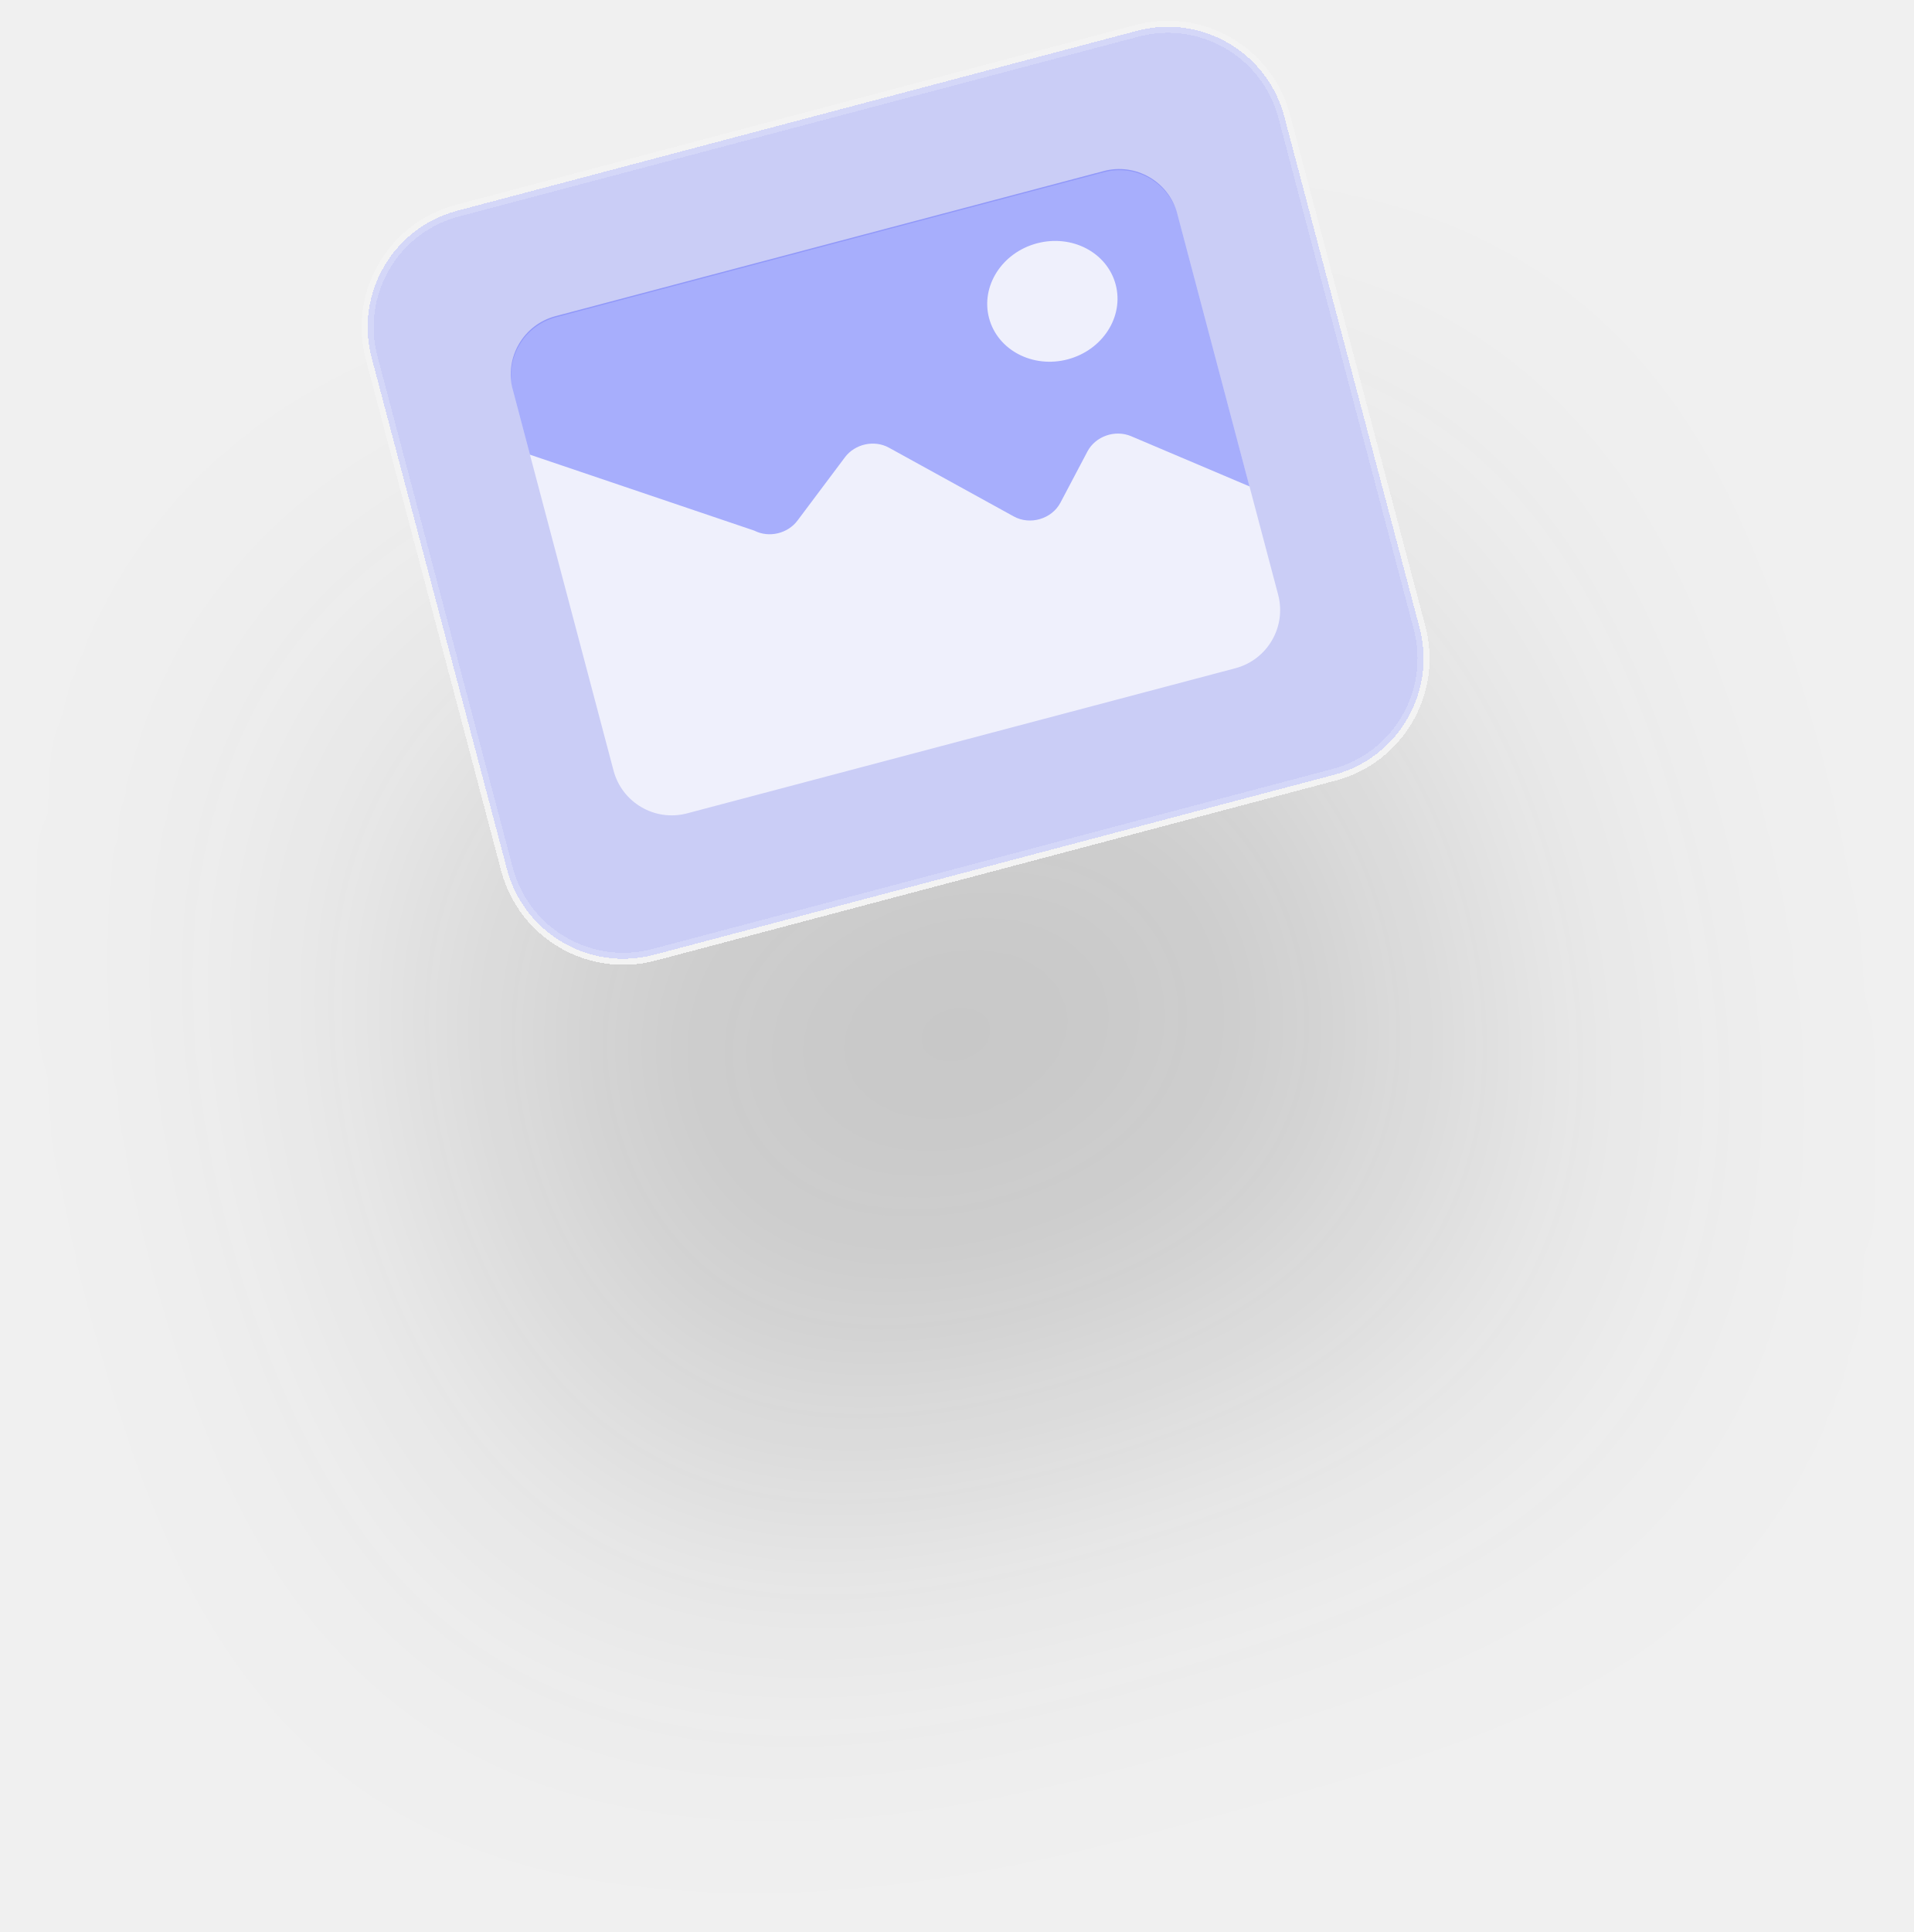
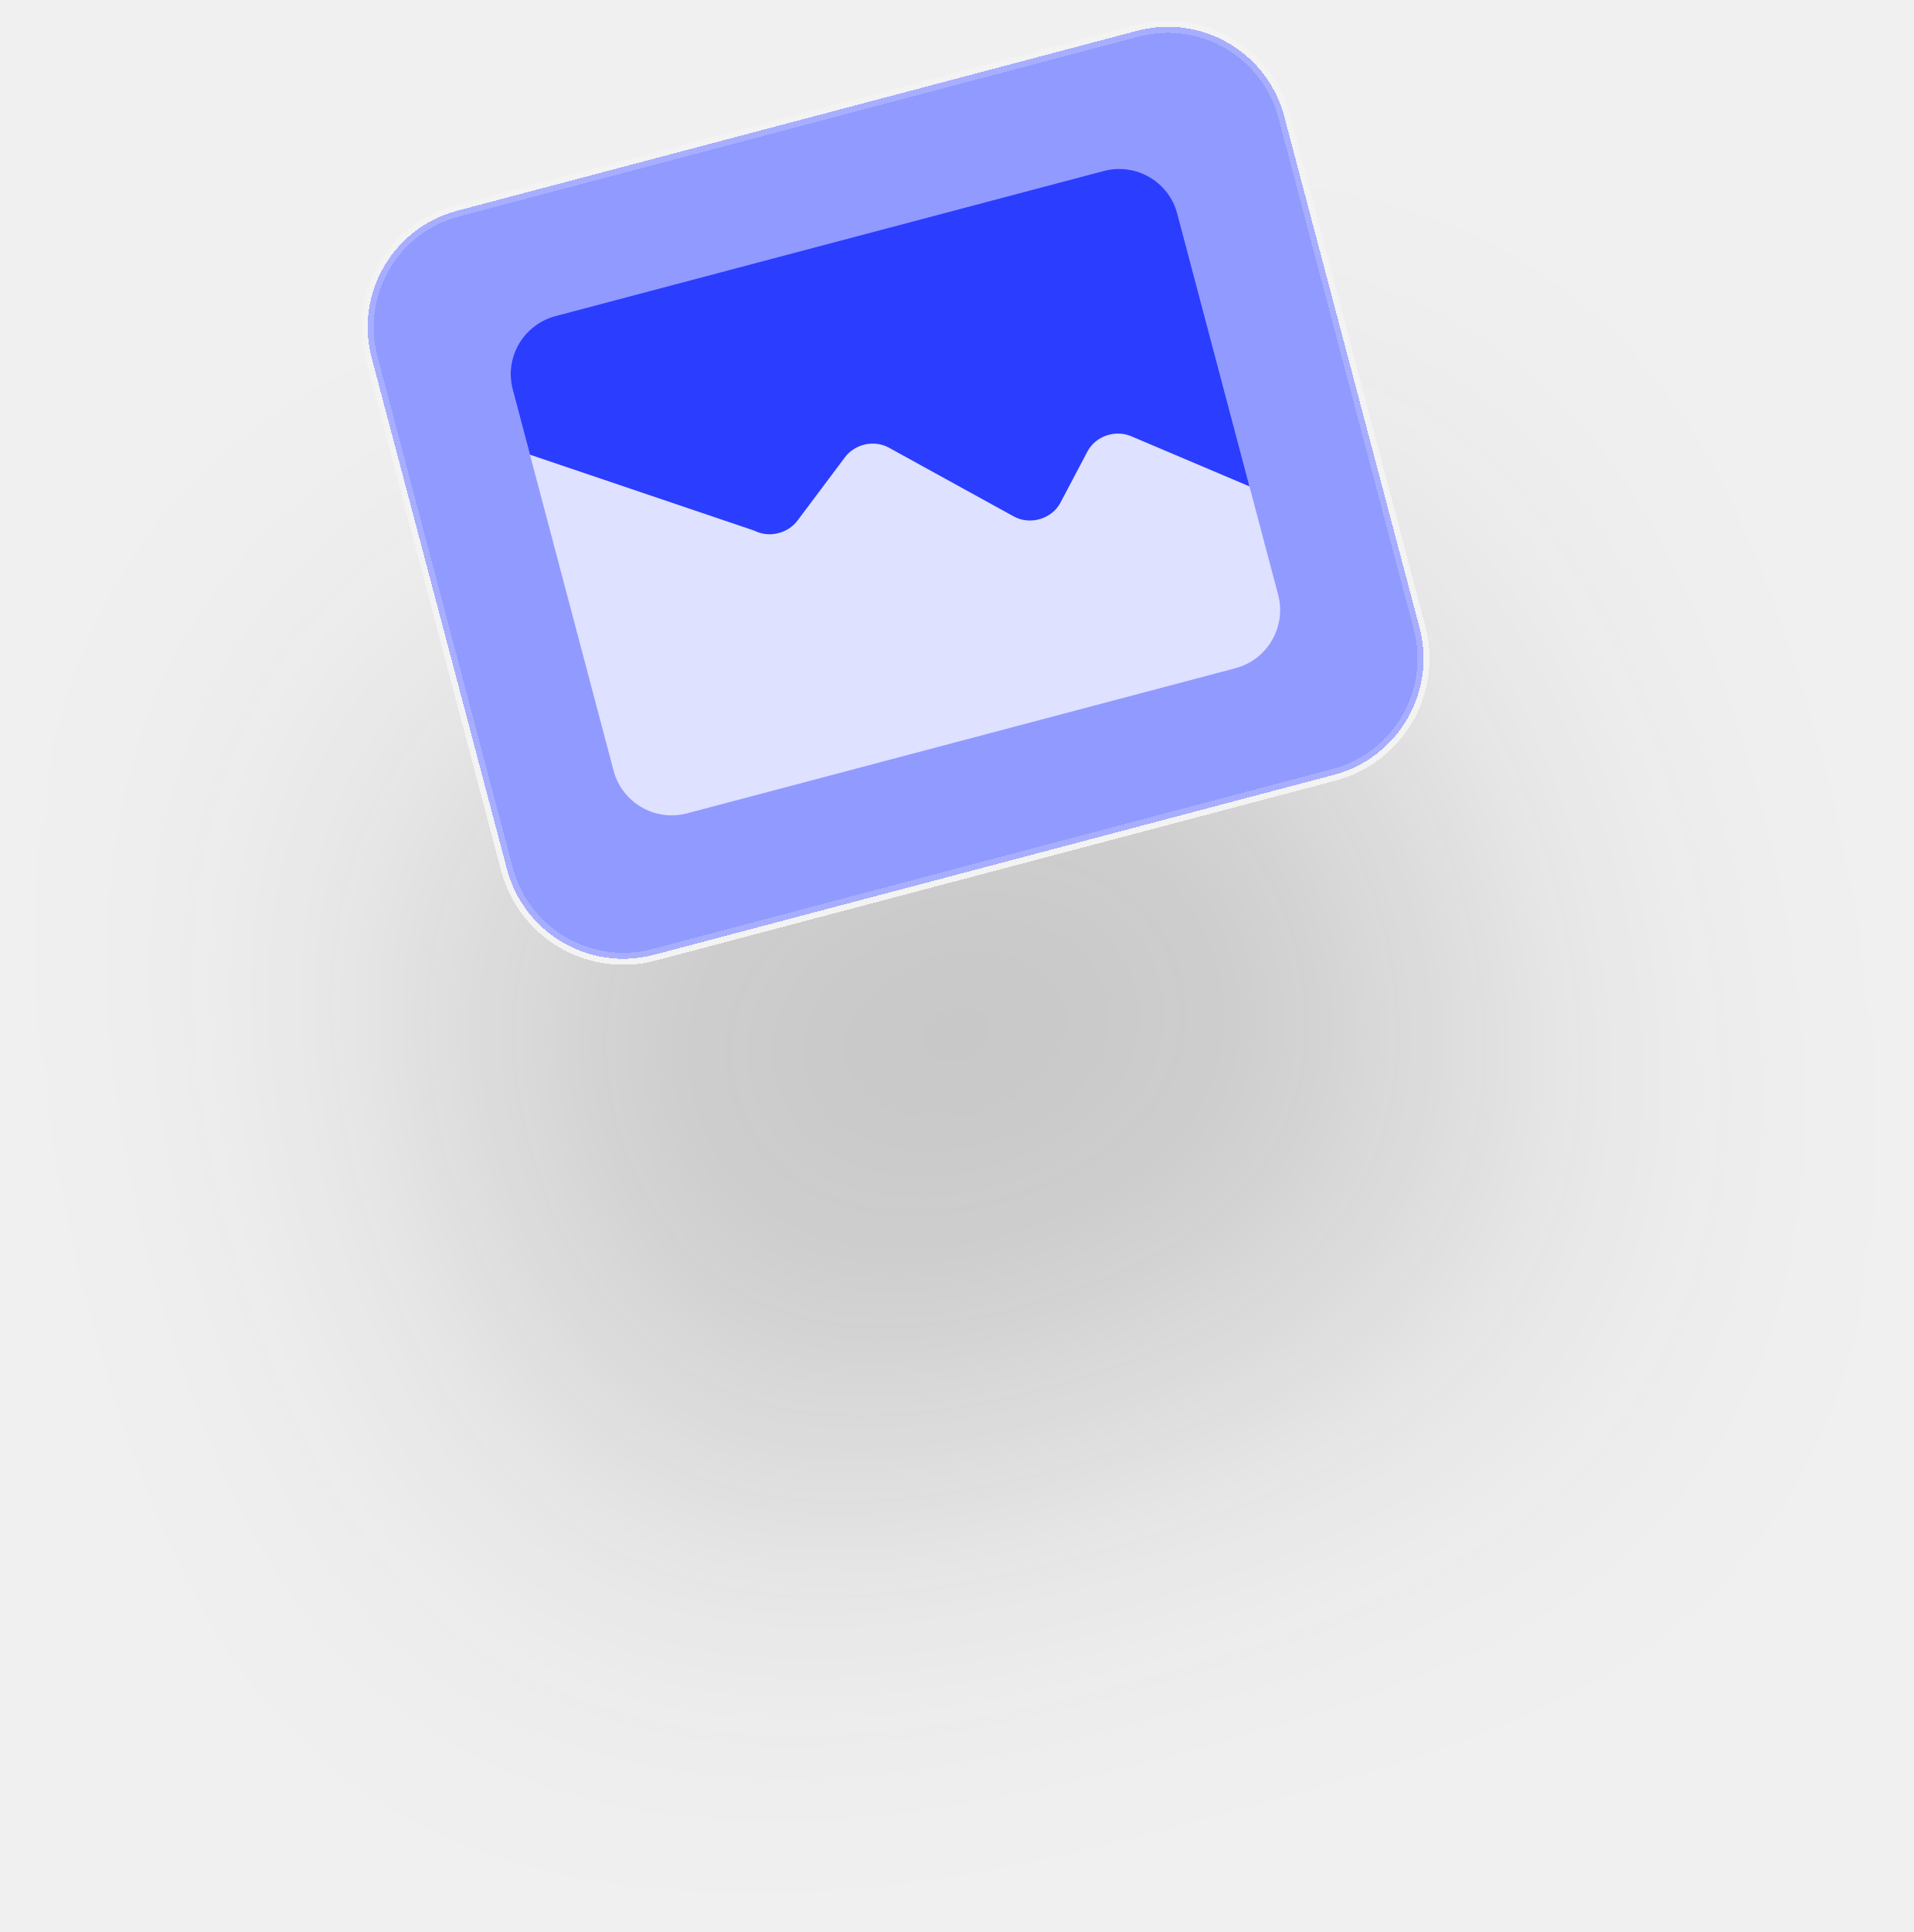
<svg xmlns="http://www.w3.org/2000/svg" width="318" height="321" viewBox="0 0 318 321" fill="none">
  <g filter="url(#filter0_bd_2_13155)">
-     <rect x="56.643" y="40.131" width="156.862" height="127.876" rx="20" transform="rotate(-14.8231 56.6431 40.1309)" fill="#919AFF" fill-opacity="0.4" shape-rendering="crispEdges" />
+     <rect x="56.643" y="40.131" width="156.862" height="127.876" rx="20" transform="rotate(-14.8231 56.6431 40.1309)" fill="#919AFF" fillOpacity="0.4" shape-rendering="crispEdges" />
    <rect x="56.643" y="40.131" width="156.862" height="127.876" rx="20" transform="rotate(-14.8231 56.6431 40.1309)" stroke="white" stroke-opacity="0.2" stroke-width="2" shape-rendering="crispEdges" />
  </g>
  <g opacity="0.7">
    <path d="M195.692 35.723C194.279 30.384 188.805 27.201 183.466 28.614L92.366 52.724C87.027 54.136 83.844 59.61 85.257 64.949L101.951 128.028C103.364 133.367 108.838 136.55 114.177 135.137L205.277 111.028C210.616 109.615 213.798 104.142 212.385 98.803L195.692 35.723Z" fill="white" />
-     <path fill-rule="evenodd" clip-rule="evenodd" d="M187.966 72.478L207.625 80.816L195.639 35.523C194.226 30.184 188.752 27.002 183.413 28.415L92.313 52.524C86.974 53.937 83.792 59.41 85.205 64.749L88.061 75.544L125.351 88.168C127.768 89.402 130.882 88.673 132.519 86.49L140.398 75.981C142.072 73.747 145.284 73.044 147.71 74.38L168.462 85.81C171.172 87.302 174.781 86.232 176.216 83.511L180.697 75.013C182.034 72.479 185.29 71.343 187.966 72.478ZM177.421 59.705C183.231 58.167 186.799 52.605 185.39 47.282C183.981 41.958 178.129 38.889 172.319 40.426C166.509 41.964 162.942 47.526 164.351 52.849C165.76 58.173 171.611 61.242 177.421 59.705Z" fill="#0015FF" fill-opacity="0.4" />
+     <path fillRule="evenodd" clipRule="evenodd" d="M187.966 72.478L207.625 80.816L195.639 35.523C194.226 30.184 188.752 27.002 183.413 28.415L92.313 52.524C86.974 53.937 83.792 59.41 85.205 64.749L88.061 75.544L125.351 88.168C127.768 89.402 130.882 88.673 132.519 86.49L140.398 75.981C142.072 73.747 145.284 73.044 147.71 74.38L168.462 85.81C171.172 87.302 174.781 86.232 176.216 83.511L180.697 75.013C182.034 72.479 185.29 71.343 187.966 72.478ZM177.421 59.705C183.231 58.167 186.799 52.605 185.39 47.282C183.981 41.958 178.129 38.889 172.319 40.426C166.509 41.964 162.942 47.526 164.351 52.849C165.76 58.173 171.611 61.242 177.421 59.705Z" fill="#0015FF" fillOpacity="0.4" />
  </g>
  <defs>
    <filter id="filter0_bd_2_13155" x="0.089" y="-16.554" width="317.465" height="336.86" filterUnits="userSpaceOnUse" color-interpolation-filters="sRGB">
      <feFlood flood-opacity="0" result="BackgroundImageFix" />
      <feGaussianBlur in="BackgroundImageFix" stdDeviation="10" />
      <feComposite in2="SourceAlpha" operator="in" result="effect1_backgroundBlur_2_13155" />
      <feColorMatrix in="SourceAlpha" type="matrix" values="0 0 0 0 0 0 0 0 0 0 0 0 0 0 0 0 0 0 127 0" result="hardAlpha" />
      <feOffset dx="10" dy="90" />
      <feGaussianBlur stdDeviation="35" />
      <feComposite in2="hardAlpha" operator="out" />
      <feColorMatrix type="matrix" values="0 0 0 0 0.125 0 0 0 0 0.125 0 0 0 0 0.125 0 0 0 0.2 0" />
      <feBlend mode="normal" in2="effect1_backgroundBlur_2_13155" result="effect2_dropShadow_2_13155" />
      <feBlend mode="normal" in="SourceGraphic" in2="effect2_dropShadow_2_13155" result="shape" />
    </filter>
  </defs>
</svg>
